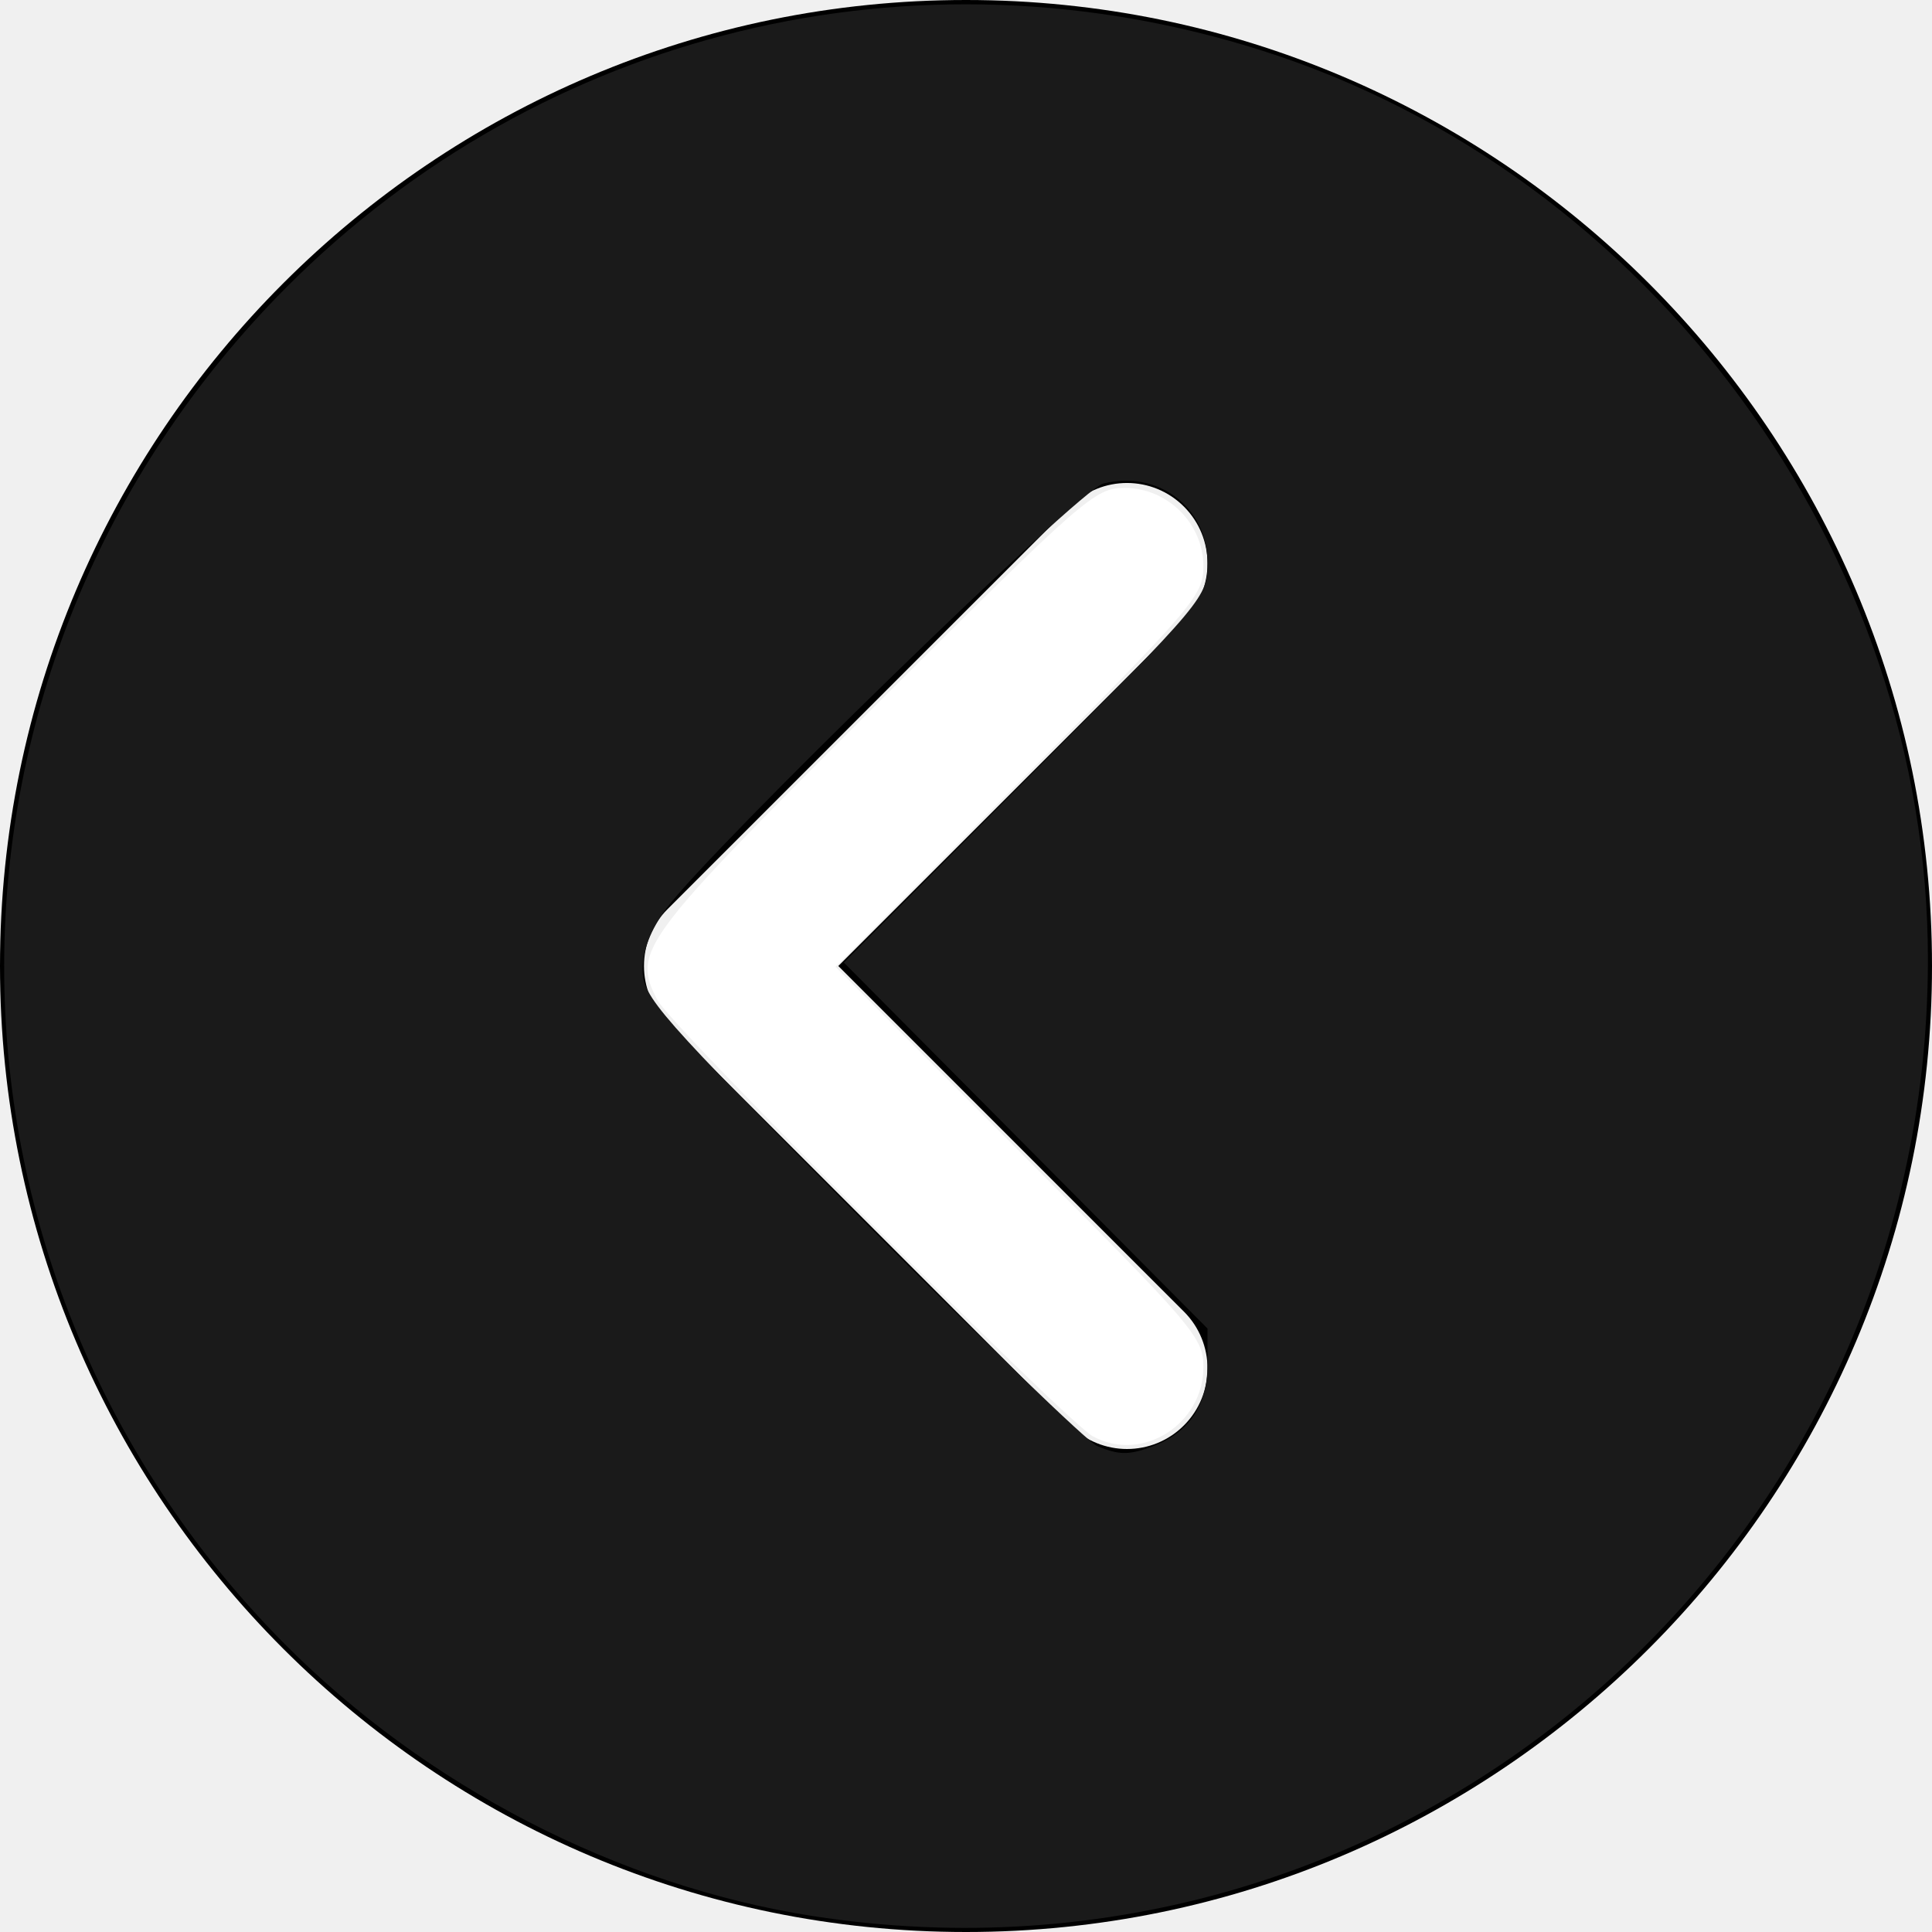
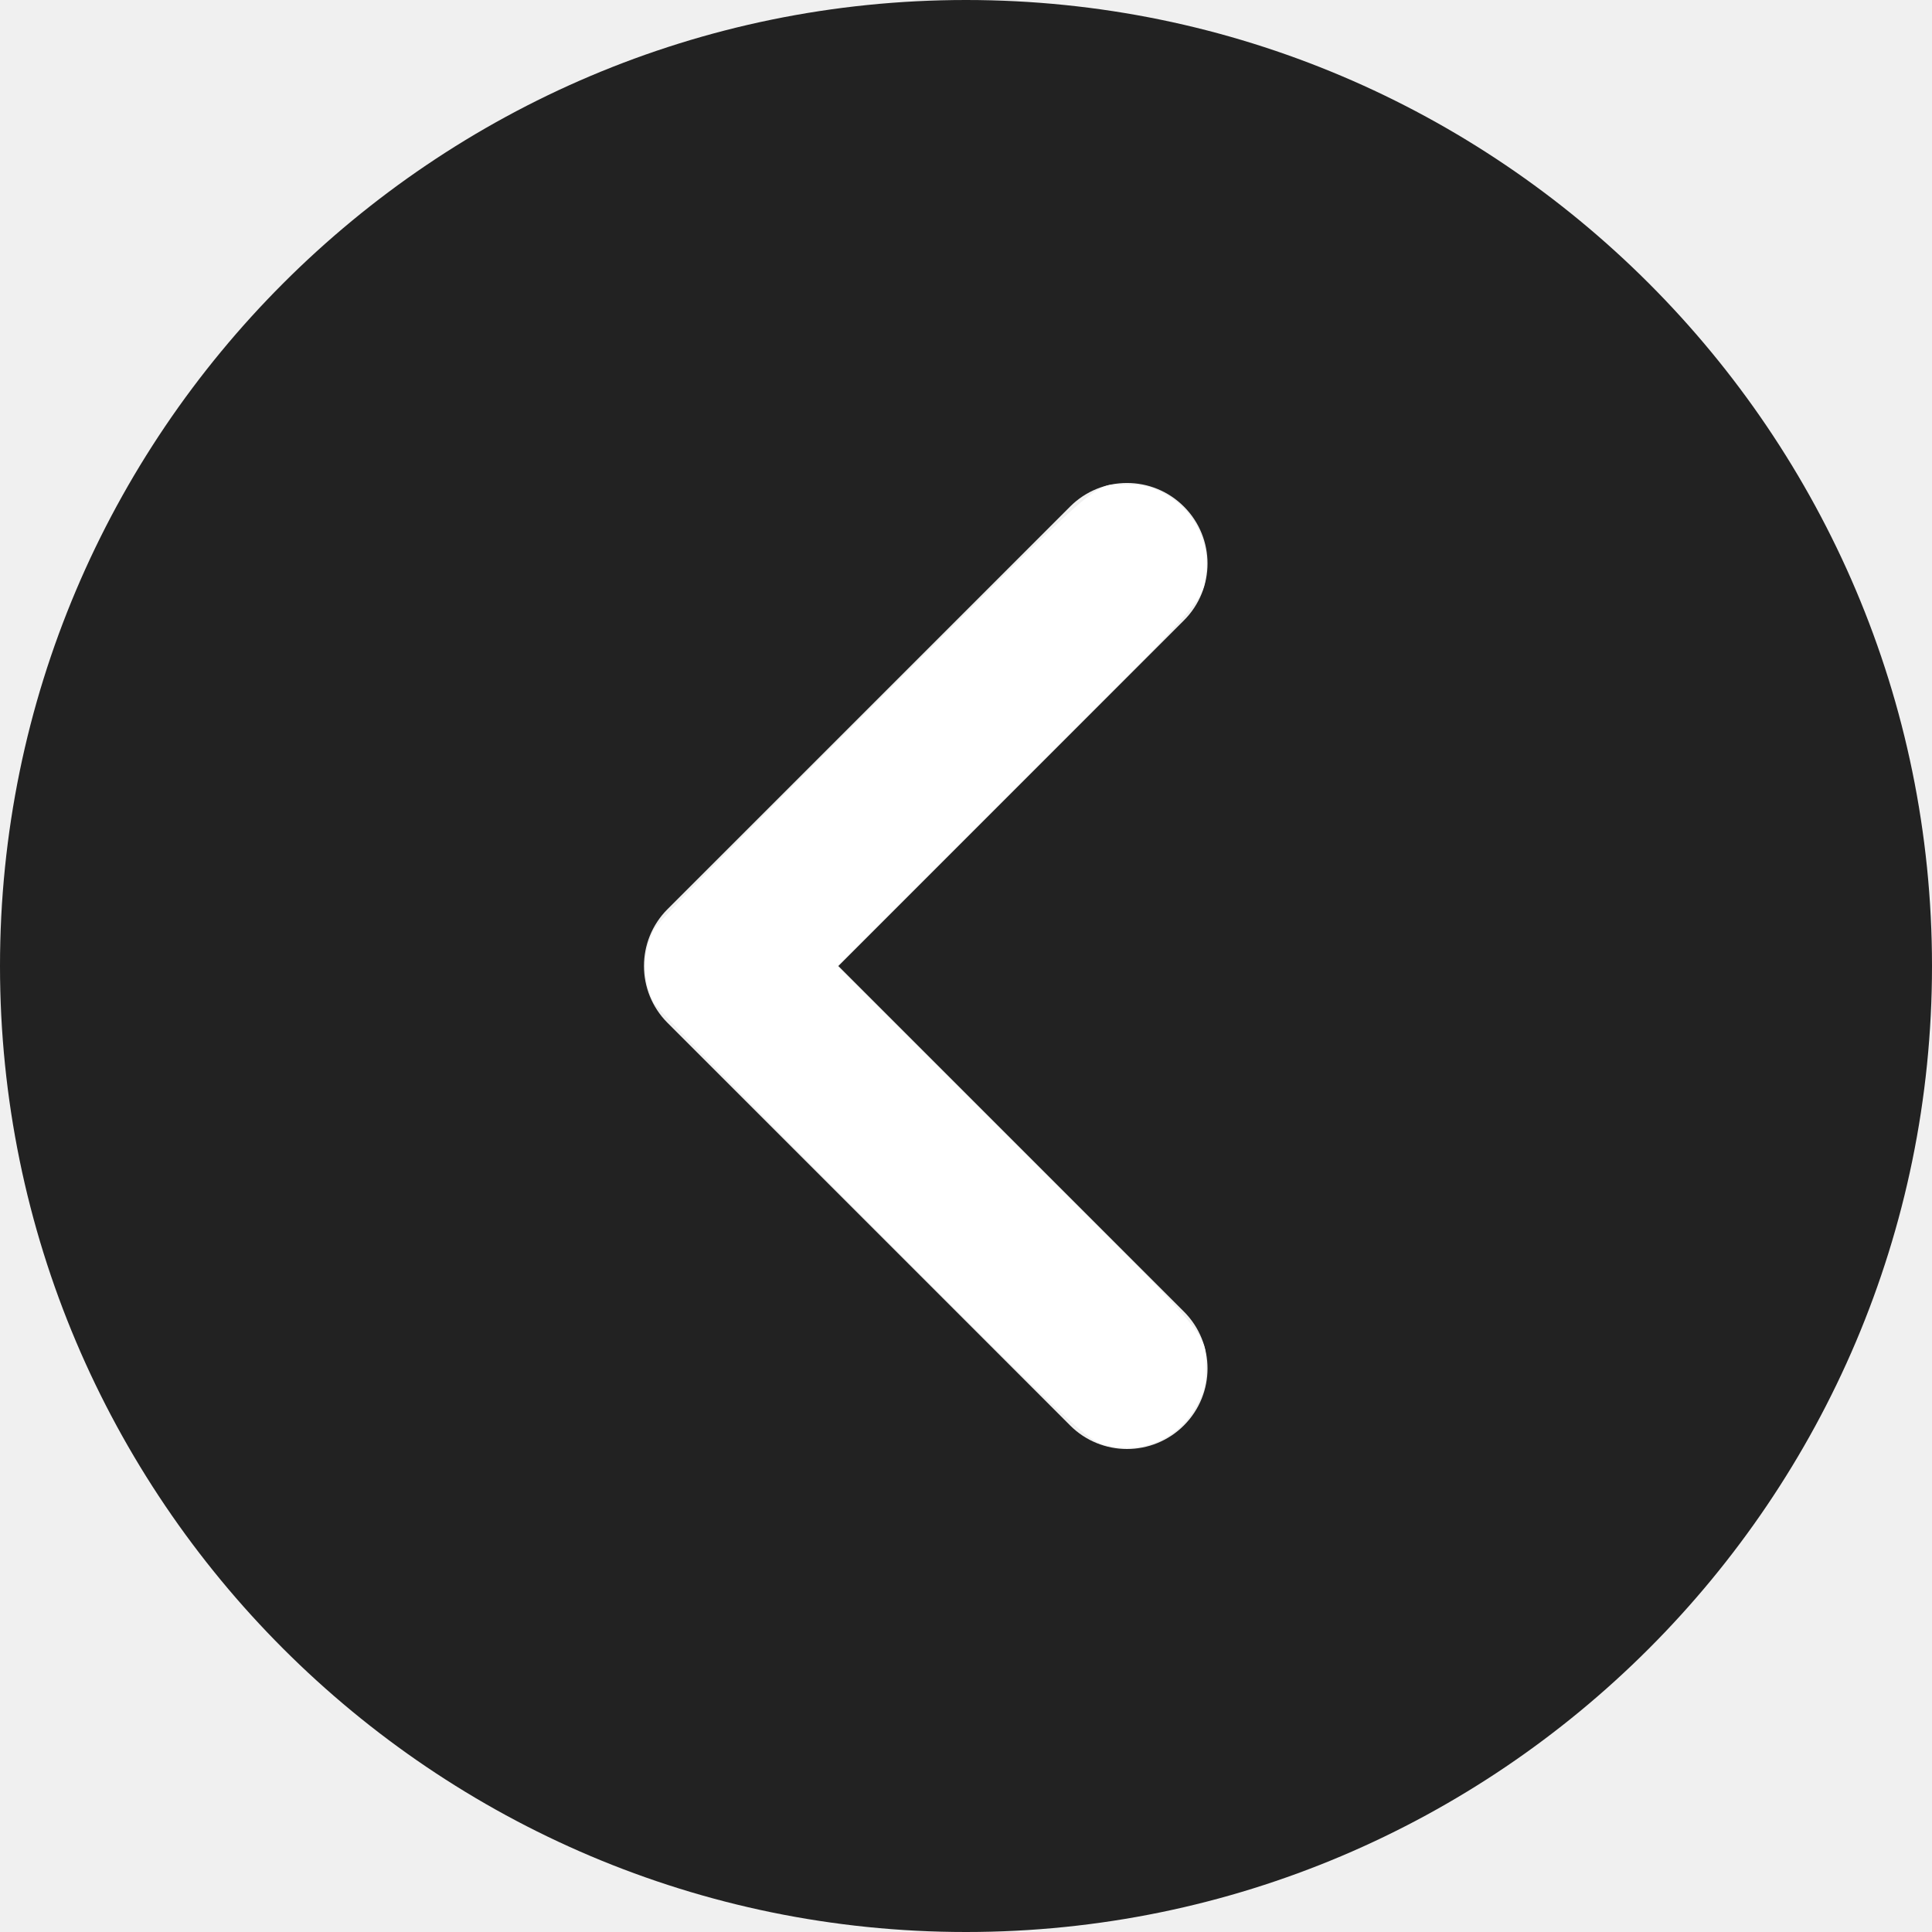
- <svg xmlns="http://www.w3.org/2000/svg" version="1.1" id="Layer_1" x="0px" y="0px" viewBox="0 0 512 512" style="enable-background:new 0 0 512 512;" xml:space="preserve">
-   <defs id="defs2240" />
-   <g id="g2205">
-     <g id="g2203">
-       <path d="M256,0C114.837,0,0,114.837,0,256s114.837,256,256,256s256-114.837,256-256S397.163,0,256,0z M313.749,347.584    c8.341,8.341,8.341,21.824,0,30.165c-4.16,4.16-9.621,6.251-15.083,6.251c-5.461,0-10.923-2.091-15.083-6.251L176.917,271.083    c-8.341-8.341-8.341-21.824,0-30.165l106.667-106.667c8.341-8.341,21.824-8.341,30.165,0s8.341,21.824,0,30.165L222.165,256    L313.749,347.584z" id="path2201" />
-     </g>
-   </g>
-   <g id="g2207">
- </g>
-   <g id="g2209">
- </g>
-   <g id="g2211">
- </g>
-   <g id="g2213">
- </g>
-   <g id="g2215">
- </g>
-   <g id="g2217">
- </g>
-   <g id="g2219">
- </g>
-   <g id="g2221">
- </g>
-   <g id="g2223">
- </g>
-   <g id="g2225">
- </g>
-   <g id="g2227">
- </g>
-   <g id="g2229">
- </g>
-   <g id="g2231">
- </g>
-   <g id="g2233">
- </g>
-   <g id="g2235">
- </g>
-   <path style="fill:#ffffff;stroke-width:2.169" d="M 289.627,380.642 C 282.627,376.838 177.929,272.004 174.308,265.174 c -6.901,-13.018 -4.799,-15.872 57.386,-77.9 55.538,-55.399 58.483,-57.972 66.328,-57.972 11.412,0 20.893,9.438 20.893,20.799 0,7.68 -2.617,10.747 -48.743,57.116 l -48.743,49 48.743,48.922 c 46.306,46.476 48.743,49.331 48.743,57.116 0,15.261 -16.259,25.469 -29.288,18.388 z" id="path2787" />
-   <path style="fill:#1a1a1a;stroke-width:2.169" d="M 215.399,507.768 C 163.899,499.749 112.779,473.361 75.154,435.375 -23.879,335.389 -23.534,175.882 75.932,76.112 143.765,8.073 242.524,-15.864 334.535,13.434 437.664,46.272 510.915,146.253 510.915,254.175 c 0,158.217 -139.46,277.893 -295.516,253.593 z M 305.549,383.265 C 315.116,379.628 320,372.363 320,361.771 v -9.696 l -48.186,-48.493 -48.186,-48.493 48.186,-48.36 C 319.452,158.919 320,158.264 320,149.161 c 0,-14.728 -13.076,-24.662 -27.648,-21.005 -6.217,1.56 -104.019,96.711 -115.798,112.658 -4.129,5.591 -6.249,11.079 -6.249,16.179 0,7.198 3.907,11.644 58.034,66.036 31.919,32.075 59.986,59.146 62.373,60.158 5.828,2.471 8.506,2.485 14.837,0.078 z" id="path3378" />
+ <svg xmlns="http://www.w3.org/2000/svg" version="1.1" x="0px" y="0px" viewBox="0 0 512 512" style="enable-background:new 0 0 512 512;" xml:space="preserve">
+   <path fill="#222" d="M256,0C114.837,0,0,114.837,0,256s114.837,256,256,256s256-114.837,256-256S397.163,0,256,0z M313.749,347.584    c8.341,8.341,8.341,21.824,0,30.165c-4.16,4.16-9.621,6.251-15.083,6.251c-5.461,0-10.923-2.091-15.083-6.251L176.917,271.083    c-8.341-8.341-8.341-21.824,0-30.165l106.667-106.667c8.341-8.341,21.824-8.341,30.165,0s8.341,21.824,0,30.165L222.165,256    L313.749,347.584z" id="path824" />
+   <path style="fill:#fff" d="m 295.176,383.417 c -6.743,-1.093 -5.56,-0.009 -64.928,-59.459 -36.434,-36.483 -56.303,-56.8 -57.081,-58.365 -2.993,-6.021 -2.949,-13.244 0.117,-19.198 1.094,-2.124 16.051,-17.407 57.76,-59.019 63.198,-63.051 58.49,-58.946 67.622,-58.963 3.995,-0.008 5.385,0.269 8.523,1.7 8.223,3.749 13.278,12.29 12.46,21.052 -0.769,8.232 1.262,5.911 -50.545,57.759 l -47.11,47.147 46.863,46.839 c 53.385,53.357 50.696,50.193 50.696,59.669 0,4.555 -0.208,5.521 -1.958,9.074 -4.231,8.595 -13.139,13.27 -22.419,11.766 z" />
</svg>
